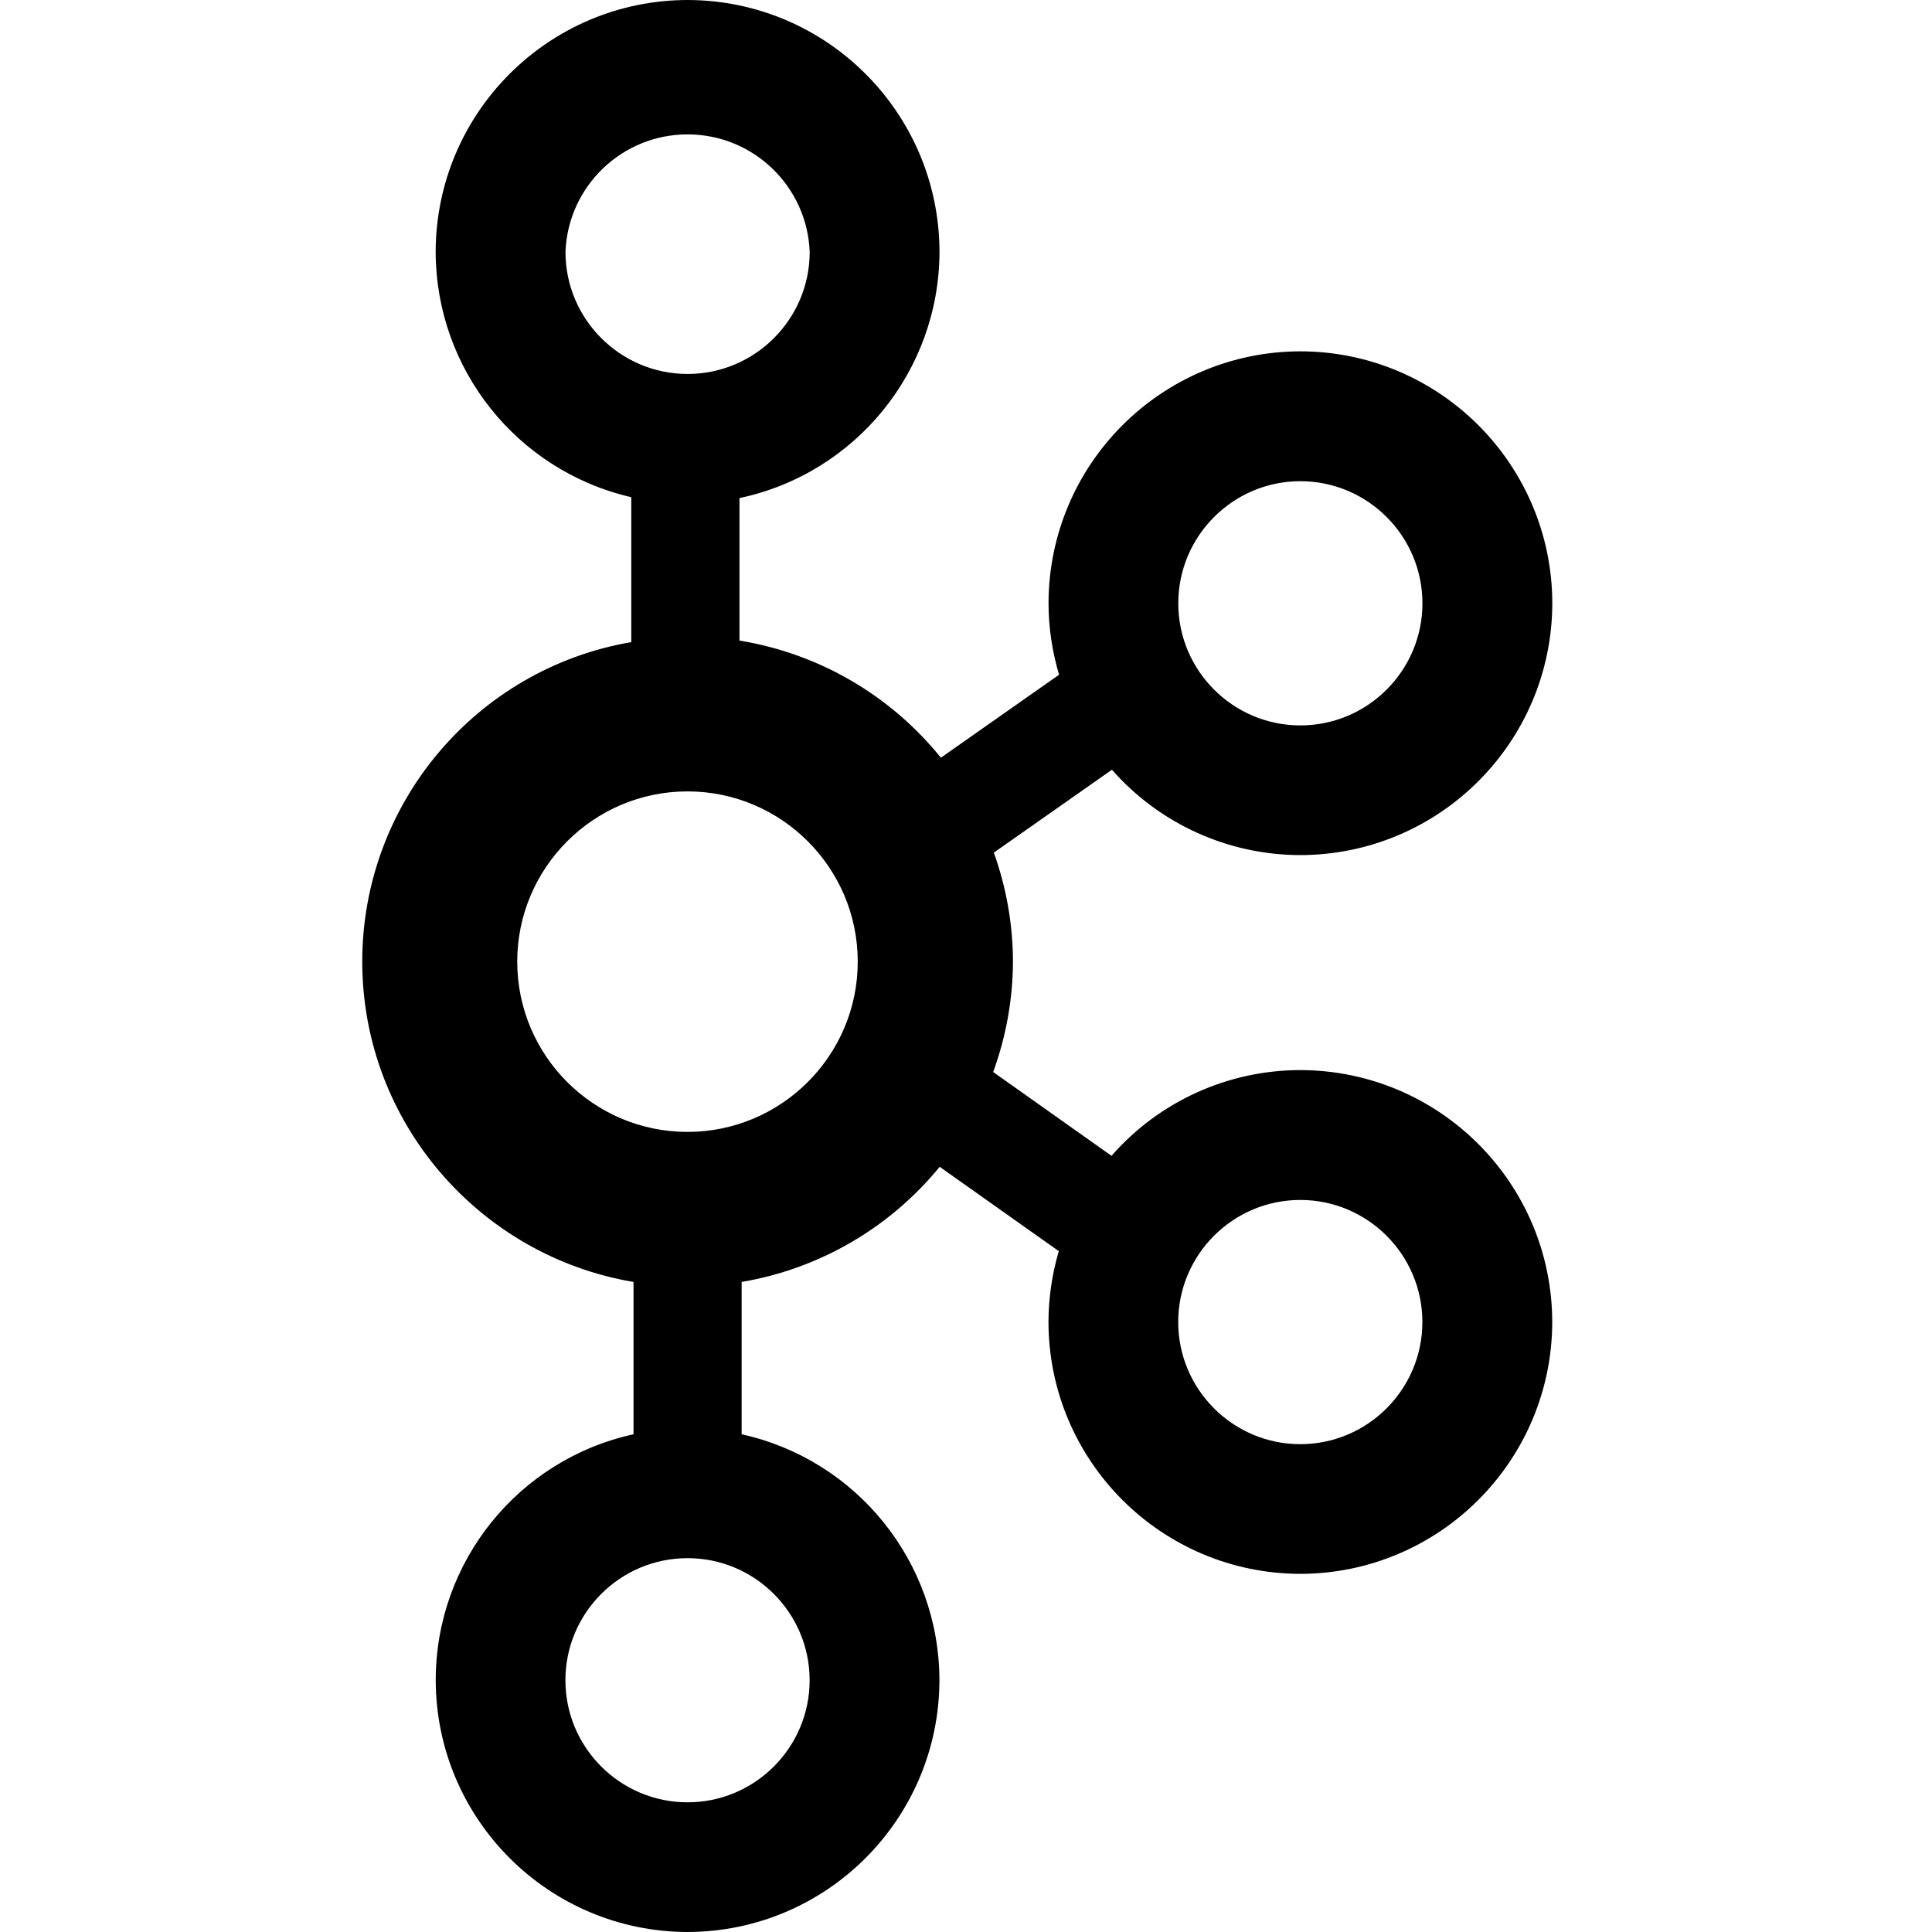
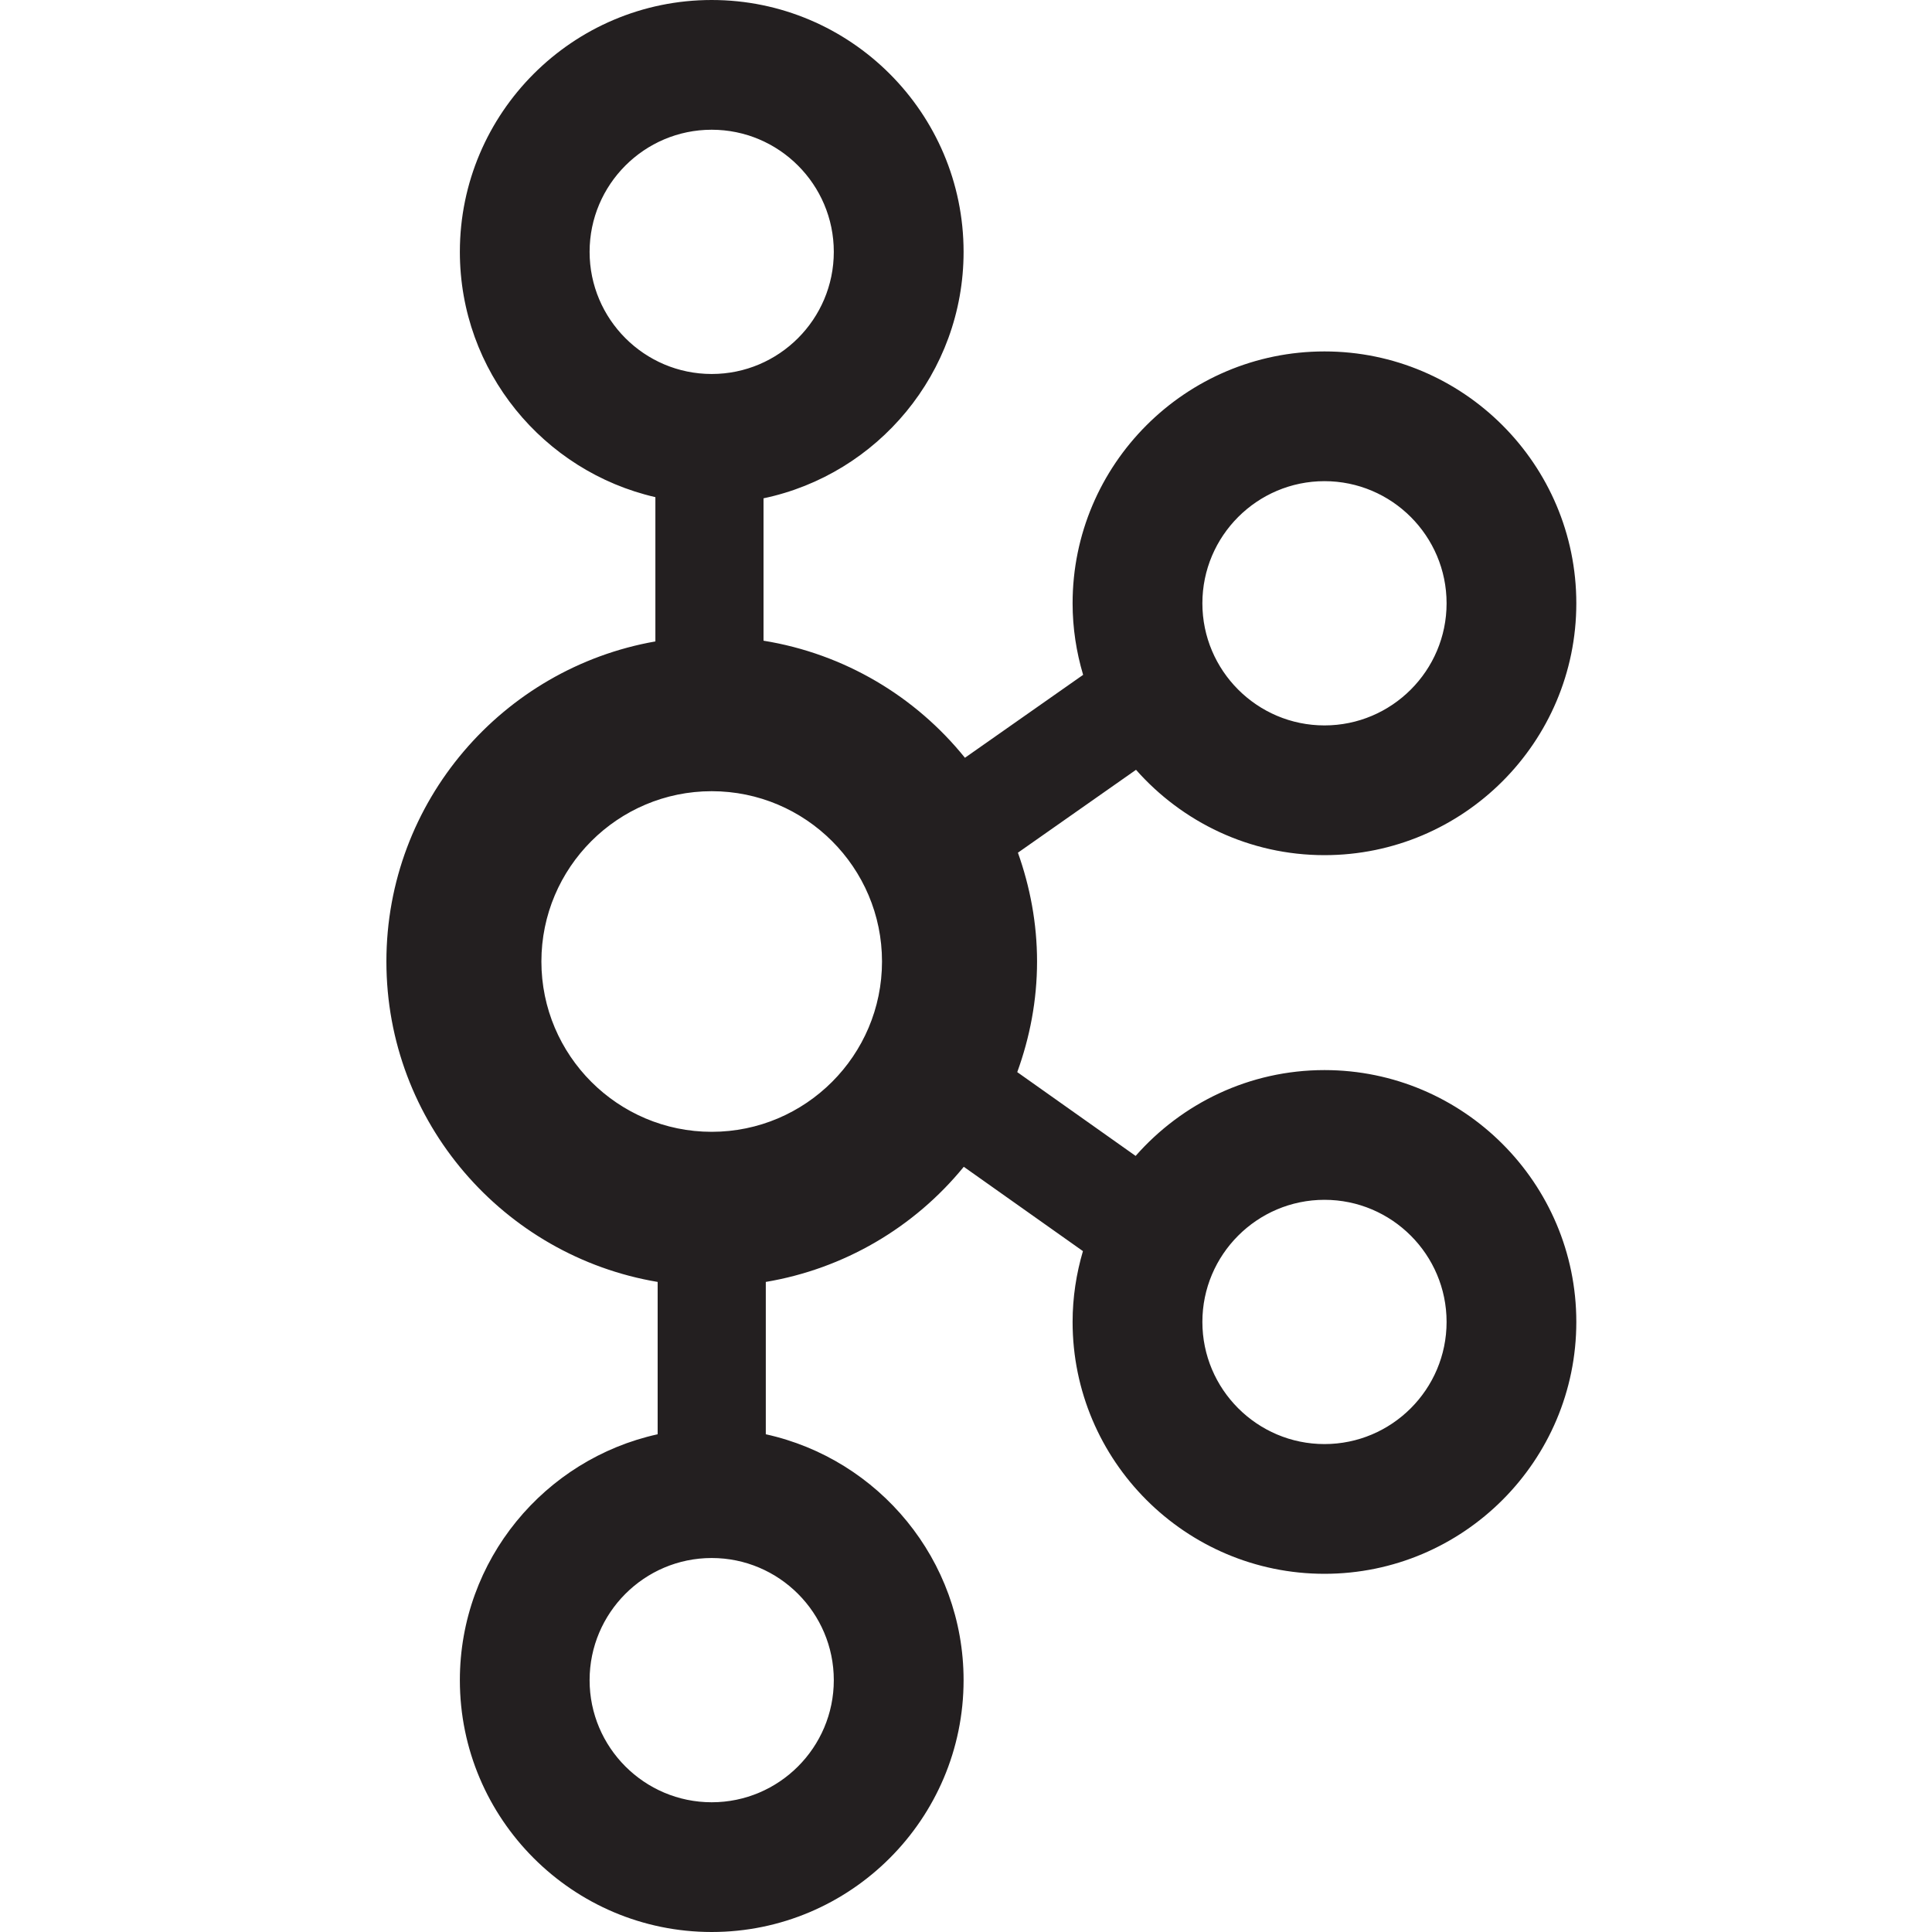
- <svg xmlns="http://www.w3.org/2000/svg" width="64" height="64" preserveAspectRatio="xMidYMid" viewBox="0 0 32 32">
-   <path d="M21.538 17.724a4.16 4.16 0 0 0-3.128 1.42l-1.96-1.388a5.4 5.4 0 0 0 .328-1.832 5.4 5.4 0 0 0-.317-1.802l1.956-1.373a4.16 4.16 0 0 0 3.122 1.414 4.18 4.18 0 0 0 4.172-4.172 4.18 4.18 0 0 0-4.172-4.172 4.18 4.18 0 0 0-4.172 4.172c0 .412.062.8.174 1.185l-1.957 1.374a5.4 5.4 0 0 0-3.336-1.94V8.25a4.18 4.18 0 0 0 3.313-4.082A4.18 4.18 0 0 0 11.388 0a4.18 4.18 0 0 0-4.172 4.172 4.18 4.18 0 0 0 3.24 4.063v2.4A5.37 5.37 0 0 0 6 15.925c0 2.665 1.947 4.88 4.493 5.308v2.523a4.17 4.17 0 0 0-3.276 4.072A4.18 4.18 0 0 0 11.388 32a4.18 4.18 0 0 0 4.172-4.172 4.18 4.18 0 0 0-3.276-4.072v-2.523a5.4 5.4 0 0 0 3.28-1.907l1.973 1.397a4.2 4.2 0 0 0-.171 1.173 4.18 4.18 0 0 0 4.172 4.172 4.18 4.18 0 0 0 4.172-4.172 4.18 4.18 0 0 0-4.172-4.172m0-9.754c1.115 0 2.022.908 2.022 2.023s-.907 2.022-2.022 2.022-2.022-.907-2.022-2.022.907-2.023 2.022-2.023M9.366 4.172a2.024 2.024 0 0 1 4.045 0c0 1.115-.907 2.022-2.022 2.022s-2.023-.907-2.023-2.022M13.41 27.83c0 1.115-.907 2.022-2.022 2.022s-2.023-.907-2.023-2.022.907-2.022 2.023-2.022 2.022.907 2.022 2.022m-2.023-9.082c-1.556 0-2.82-1.265-2.82-2.82s1.265-2.82 2.82-2.82 2.82 1.265 2.82 2.82-1.265 2.82-2.82 2.82m10.15 5.172c-1.115 0-2.022-.908-2.022-2.023s.907-2.022 2.022-2.022 2.022.907 2.022 2.022-.907 2.023-2.022 2.023" />
+ <svg xmlns="http://www.w3.org/2000/svg" width="40" height="40" viewBox="0 0 40 40" fill="none">
+   <path d="M27.422 22.155C25.864 22.155 24.468 22.845 23.512 23.932L21.061 22.197C21.321 21.481 21.471 20.712 21.471 19.907C21.471 19.116 21.326 18.36 21.075 17.654L23.52 15.938C24.476 17.019 25.869 17.705 27.422 17.705C30.297 17.705 32.636 15.366 32.636 12.491C32.636 9.615 30.297 7.276 27.422 7.276C24.547 7.276 22.207 9.615 22.207 12.491C22.207 13.005 22.285 13.502 22.425 13.972L19.978 15.689C18.956 14.421 17.485 13.536 15.808 13.265V10.317C18.17 9.821 19.95 7.722 19.95 5.214C19.95 2.339 17.61 0 14.735 0C11.86 0 9.521 2.339 9.521 5.214C9.521 7.688 11.254 9.761 13.569 10.293V13.28C10.41 13.834 8 16.591 8 19.907C8 23.238 10.434 26.006 13.616 26.541V29.695C11.277 30.209 9.521 32.295 9.521 34.786C9.521 37.661 11.86 40 14.735 40C17.61 40 19.95 37.661 19.95 34.786C19.95 32.295 18.193 30.209 15.855 29.695V26.541C17.465 26.27 18.922 25.422 19.954 24.157L22.421 25.903C22.284 26.369 22.207 26.86 22.207 27.369C22.207 30.245 24.547 32.584 27.422 32.584C30.297 32.584 32.636 30.245 32.636 27.369C32.636 24.494 30.297 22.155 27.422 22.155ZM27.422 9.962C28.816 9.962 29.95 11.097 29.95 12.491C29.95 13.884 28.816 15.019 27.422 15.019C26.028 15.019 24.894 13.884 24.894 12.491C24.894 11.097 26.028 9.962 27.422 9.962ZM12.207 5.214C12.207 3.821 13.341 2.686 14.735 2.686C16.129 2.686 17.263 3.821 17.263 5.214C17.263 6.608 16.129 7.743 14.735 7.743C13.341 7.743 12.207 6.608 12.207 5.214ZM17.263 34.786C17.263 36.179 16.129 37.314 14.735 37.314C13.341 37.314 12.207 36.179 12.207 34.786C12.207 33.392 13.341 32.257 14.735 32.257C16.129 32.257 17.263 33.392 17.263 34.786ZM14.735 23.433C12.791 23.433 11.209 21.851 11.209 19.907C11.209 17.962 12.791 16.381 14.735 16.381C16.679 16.381 18.261 17.962 18.261 19.907C18.261 21.851 16.679 23.433 14.735 23.433ZM27.422 29.898C26.028 29.898 24.894 28.763 24.894 27.369C24.894 25.976 26.028 24.841 27.422 24.841C28.816 24.841 29.95 25.976 29.95 27.369C29.95 28.763 28.816 29.898 27.422 29.898Z" fill="#231F20" />
</svg>
